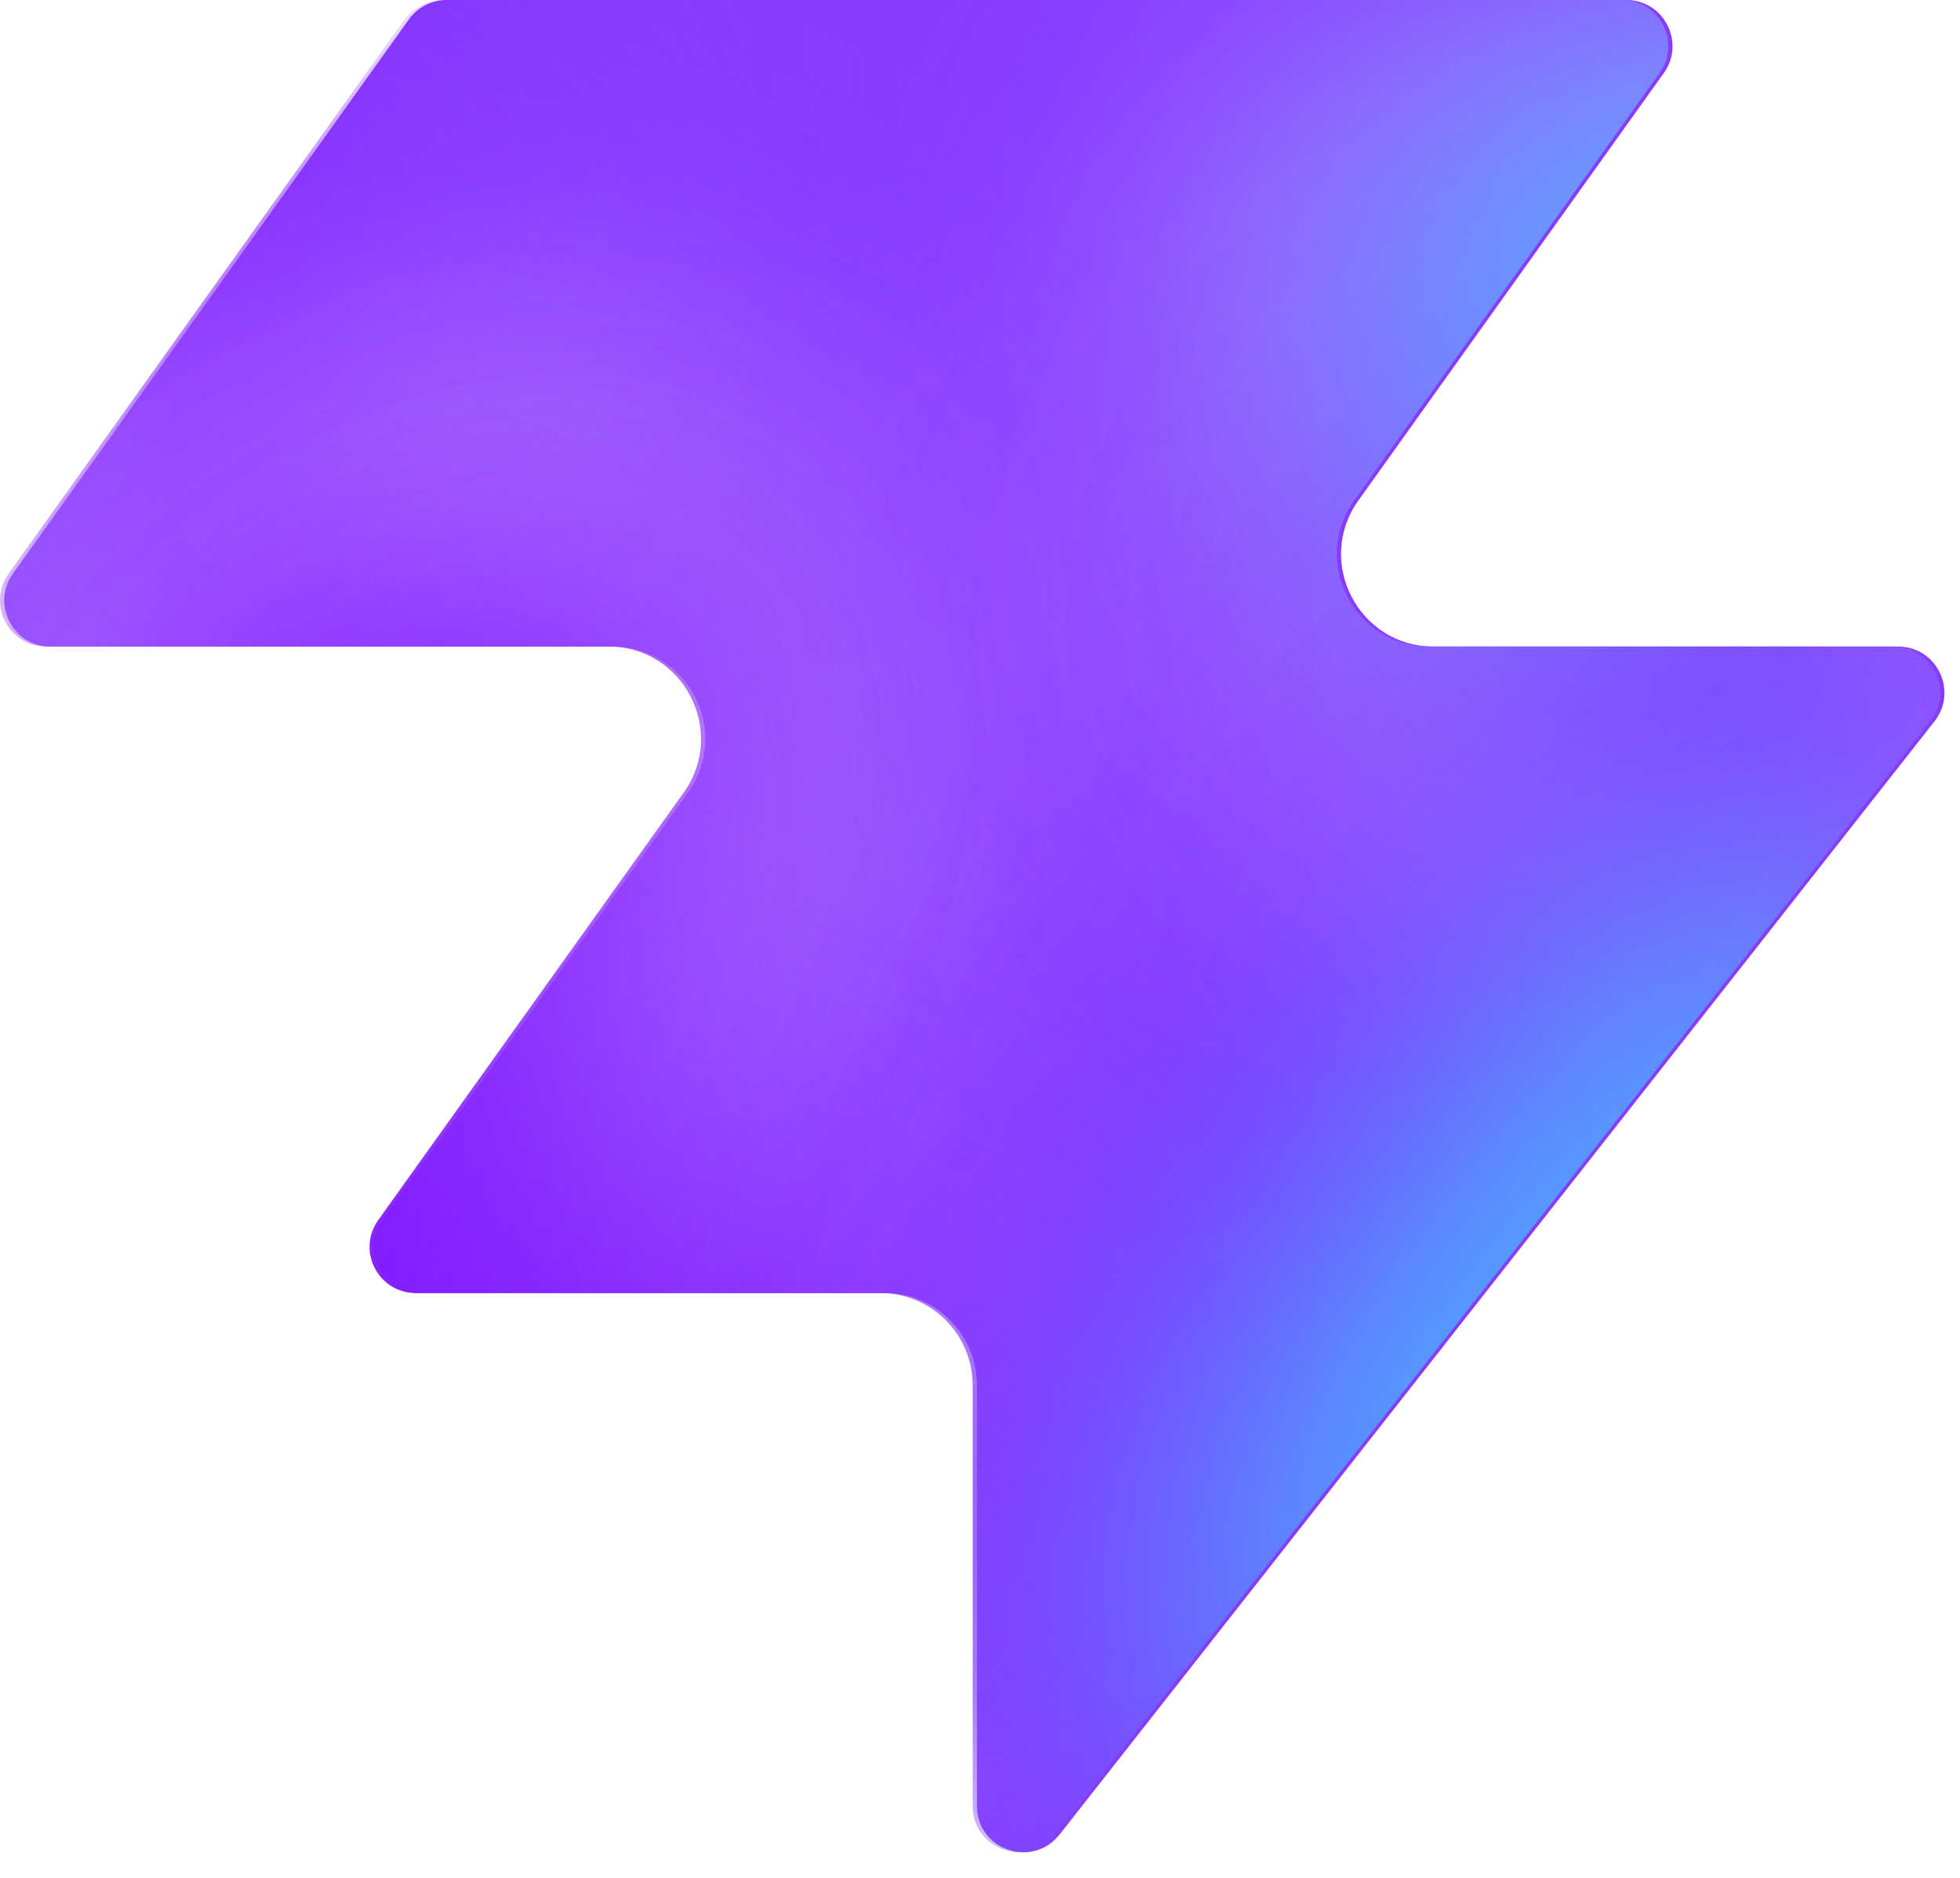
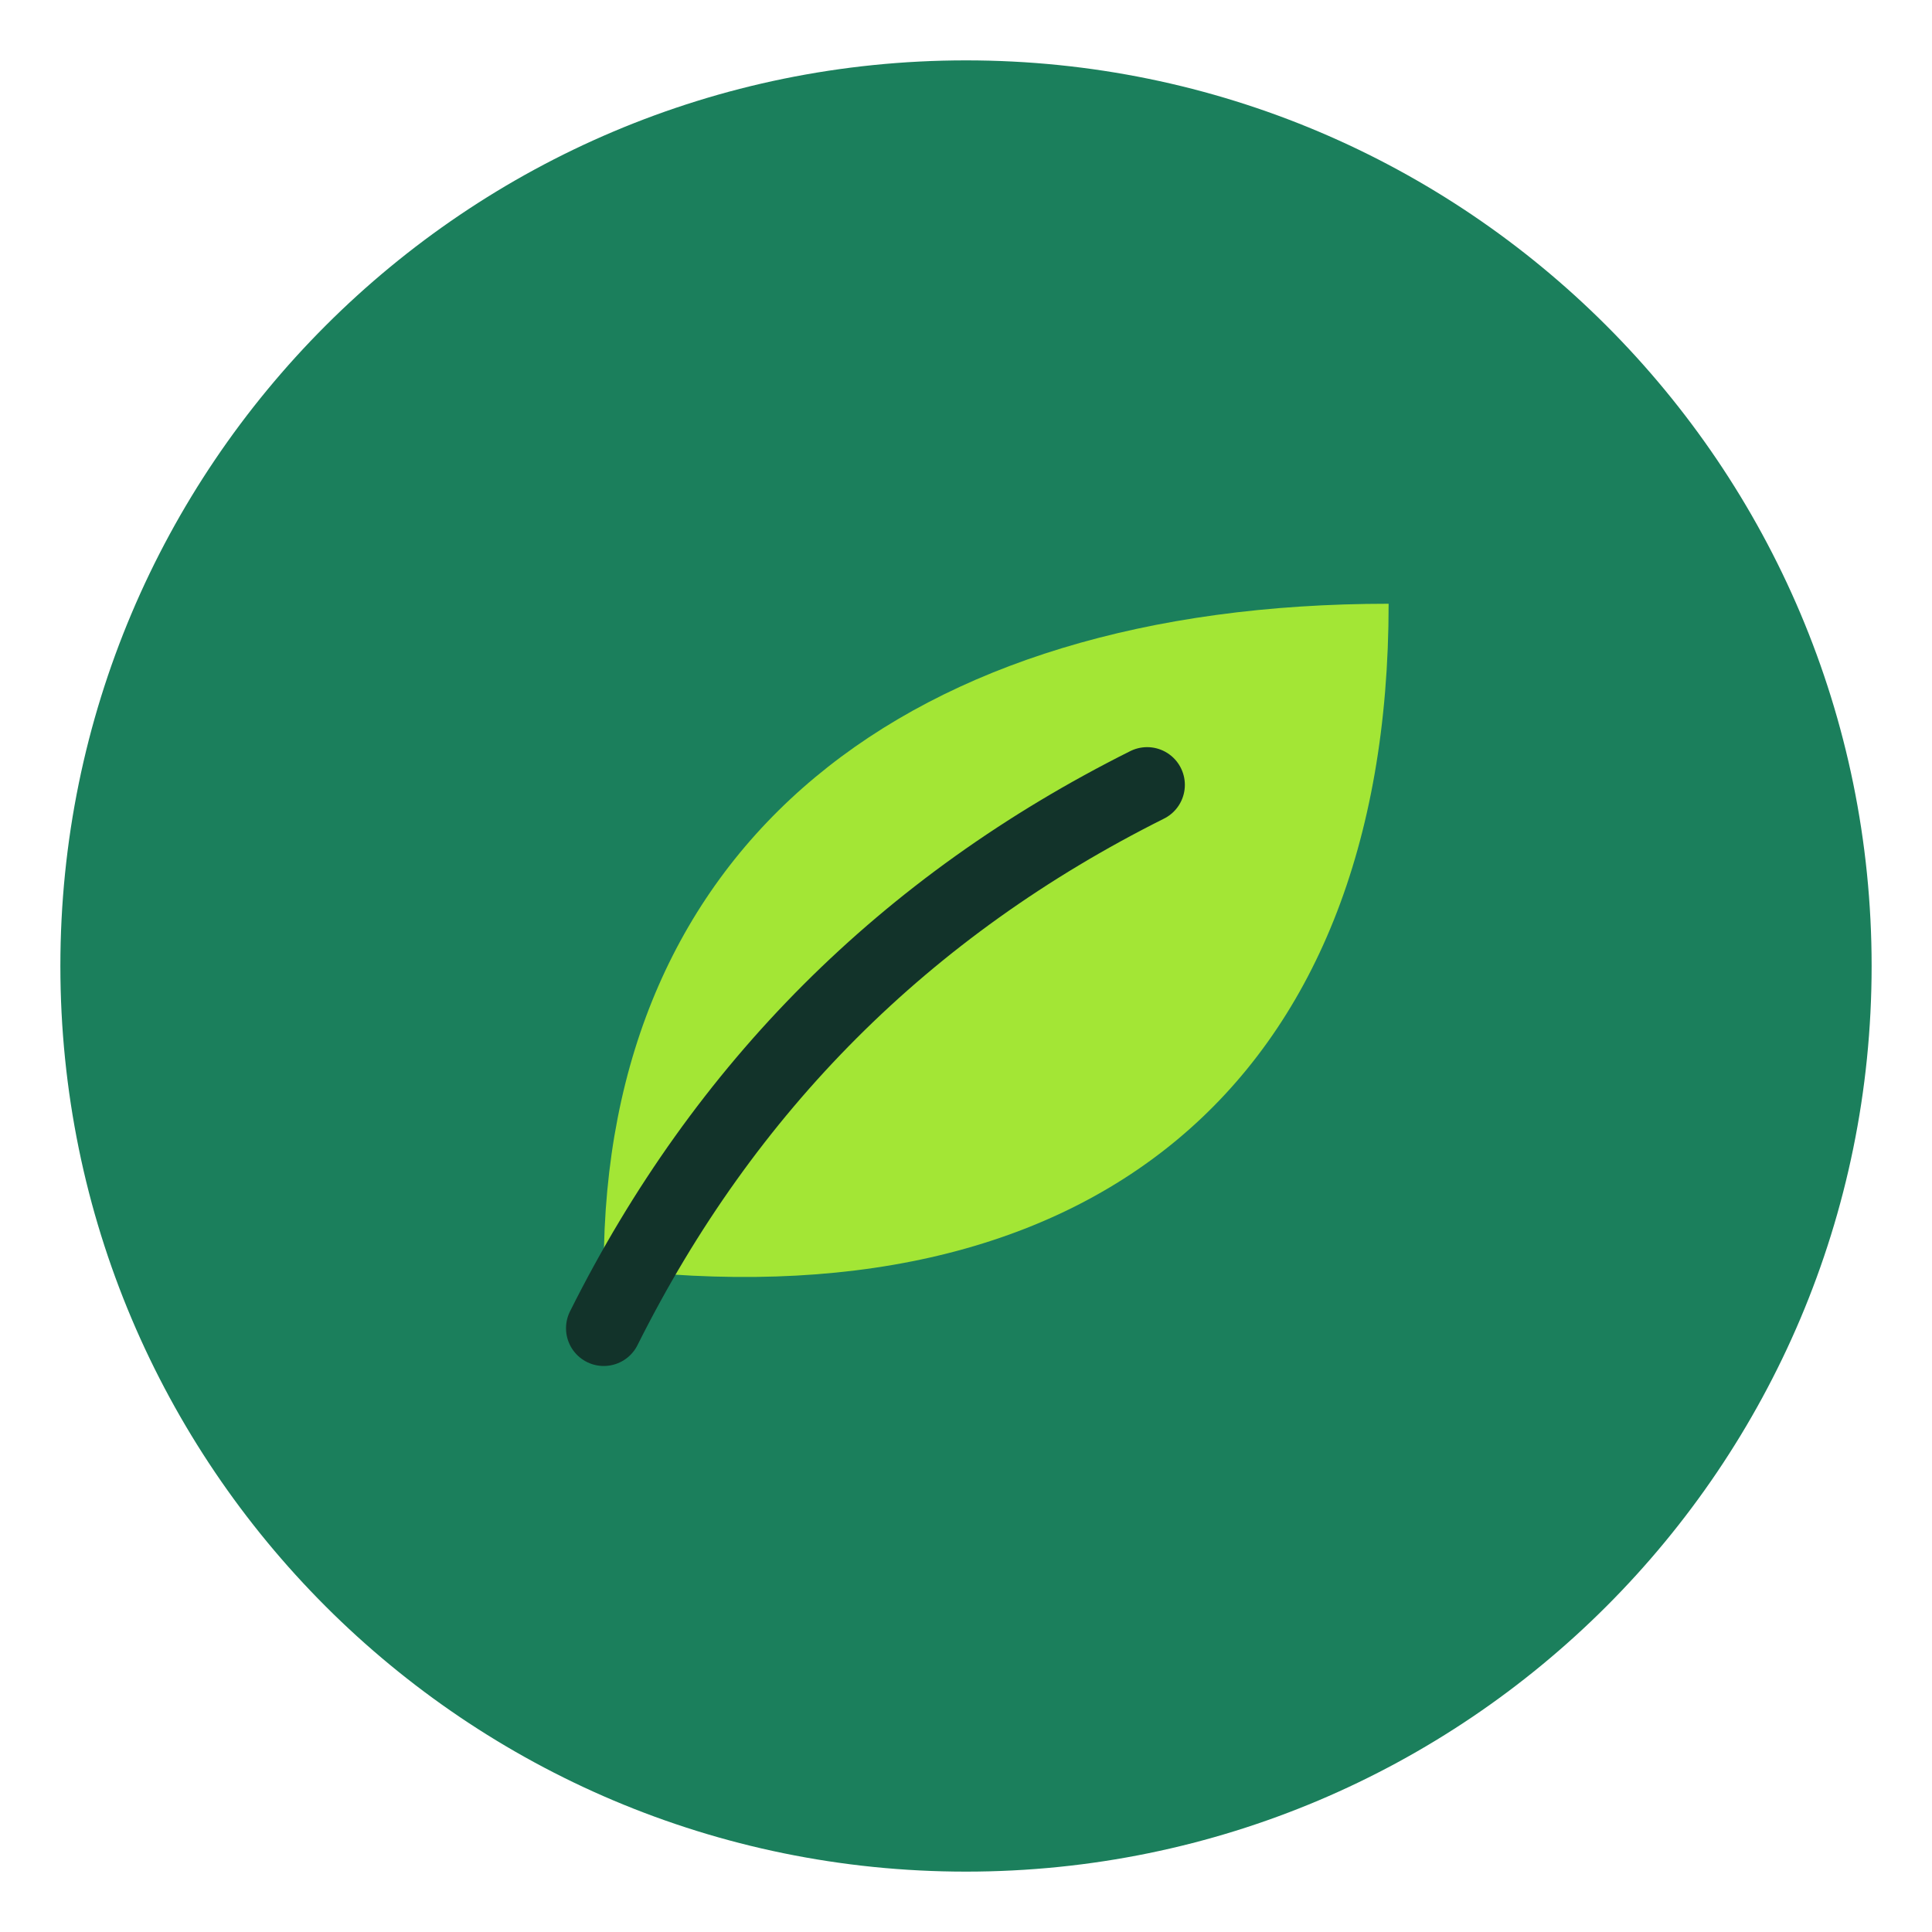
- <svg xmlns="http://www.w3.org/2000/svg" width="48" height="46" fill="none" viewBox="0 0 48 46">
-   <path fill="#863bff" d="M25.946 44.938c-.664.845-2.021.375-2.021-.698V33.937a2.26 2.26 0 0 0-2.262-2.262H10.287c-.92 0-1.456-1.04-.92-1.788l7.48-10.471c1.07-1.497 0-3.578-1.842-3.578H1.237c-.92 0-1.456-1.04-.92-1.788L10.013.474c.214-.297.556-.474.92-.474h28.894c.92 0 1.456 1.04.92 1.788l-7.48 10.471c-1.07 1.498 0 3.579 1.842 3.579h11.377c.943 0 1.473 1.088.89 1.83L25.947 44.94z" style="fill:#863bff;fill:color(display-p3 .525 .23 1);fill-opacity:1" />
-   <mask id="a" width="48" height="46" x="0" y="0" maskUnits="userSpaceOnUse" style="mask-type:alpha">
-     <path fill="#000" d="M25.842 44.938c-.664.844-2.021.375-2.021-.698V33.937a2.26 2.26 0 0 0-2.262-2.262H10.183c-.92 0-1.456-1.04-.92-1.788l7.48-10.471c1.07-1.498 0-3.579-1.842-3.579H1.133c-.92 0-1.456-1.04-.92-1.787L9.91.473c.214-.297.556-.474.92-.474h28.894c.92 0 1.456 1.04.92 1.788l-7.48 10.471c-1.07 1.498 0 3.578 1.842 3.578h11.377c.943 0 1.473 1.088.89 1.832L25.843 44.94z" style="fill:#000;fill-opacity:1" />
-   </mask>
-   <g mask="url(#a)">
-     <g filter="url(#b)">
-       <ellipse cx="5.508" cy="14.704" fill="#ede6ff" rx="5.508" ry="14.704" style="fill:#ede6ff;fill:color(display-p3 .927 .903 1);fill-opacity:1" transform="matrix(.00324 1 1 -.00324 -4.47 31.516)" />
-     </g>
-     <g filter="url(#c)">
-       <ellipse cx="10.399" cy="29.851" fill="#ede6ff" rx="10.399" ry="29.851" style="fill:#ede6ff;fill:color(display-p3 .927 .903 1);fill-opacity:1" transform="matrix(.00324 1 1 -.00324 -39.328 7.883)" />
-     </g>
-     <g filter="url(#d)">
-       <ellipse cx="5.508" cy="30.487" fill="#7e14ff" rx="5.508" ry="30.487" style="fill:#7e14ff;fill:color(display-p3 .492 .077 1);fill-opacity:1" transform="rotate(89.814 -25.913 -14.639)scale(1 -1)" />
-     </g>
-     <g filter="url(#e)">
-       <ellipse cx="5.508" cy="30.599" fill="#7e14ff" rx="5.508" ry="30.599" style="fill:#7e14ff;fill:color(display-p3 .492 .077 1);fill-opacity:1" transform="rotate(89.814 -32.644 -3.334)scale(1 -1)" />
-     </g>
-     <g filter="url(#f)">
-       <ellipse cx="5.508" cy="30.599" fill="#7e14ff" rx="5.508" ry="30.599" style="fill:#7e14ff;fill:color(display-p3 .492 .077 1);fill-opacity:1" transform="matrix(.00324 1 1 -.00324 -34.34 30.47)" />
-     </g>
-     <g filter="url(#g)">
-       <ellipse cx="14.072" cy="22.078" fill="#ede6ff" rx="14.072" ry="22.078" style="fill:#ede6ff;fill:color(display-p3 .927 .903 1);fill-opacity:1" transform="rotate(93.35 24.506 48.493)scale(-1 1)" />
-     </g>
-     <g filter="url(#h)">
-       <ellipse cx="3.47" cy="21.501" fill="#7e14ff" rx="3.47" ry="21.501" style="fill:#7e14ff;fill:color(display-p3 .492 .077 1);fill-opacity:1" transform="rotate(89.009 28.708 47.59)scale(-1 1)" />
-     </g>
-     <g filter="url(#i)">
-       <ellipse cx="3.47" cy="21.501" fill="#7e14ff" rx="3.47" ry="21.501" style="fill:#7e14ff;fill:color(display-p3 .492 .077 1);fill-opacity:1" transform="rotate(89.009 28.708 47.59)scale(-1 1)" />
-     </g>
-     <g filter="url(#j)">
-       <ellipse cx=".387" cy="8.972" fill="#7e14ff" rx="4.407" ry="29.108" style="fill:#7e14ff;fill:color(display-p3 .492 .077 1);fill-opacity:1" transform="rotate(39.51 .387 8.972)" />
-     </g>
-     <g filter="url(#k)">
-       <ellipse cx="47.523" cy="-6.092" fill="#7e14ff" rx="4.407" ry="29.108" style="fill:#7e14ff;fill:color(display-p3 .492 .077 1);fill-opacity:1" transform="rotate(37.892 47.523 -6.092)" />
-     </g>
-     <g filter="url(#l)">
-       <ellipse cx="41.412" cy="6.333" fill="#47bfff" rx="5.971" ry="9.665" style="fill:#47bfff;fill:color(display-p3 .28 .748 1);fill-opacity:1" transform="rotate(37.892 41.412 6.333)" />
-     </g>
-     <g filter="url(#m)">
-       <ellipse cx="-1.879" cy="38.332" fill="#7e14ff" rx="4.407" ry="29.108" style="fill:#7e14ff;fill:color(display-p3 .492 .077 1);fill-opacity:1" transform="rotate(37.892 -1.88 38.332)" />
-     </g>
-     <g filter="url(#n)">
-       <ellipse cx="-1.879" cy="38.332" fill="#7e14ff" rx="4.407" ry="29.108" style="fill:#7e14ff;fill:color(display-p3 .492 .077 1);fill-opacity:1" transform="rotate(37.892 -1.88 38.332)" />
-     </g>
-     <g filter="url(#o)">
-       <ellipse cx="35.651" cy="29.907" fill="#7e14ff" rx="4.407" ry="29.108" style="fill:#7e14ff;fill:color(display-p3 .492 .077 1);fill-opacity:1" transform="rotate(37.892 35.651 29.907)" />
-     </g>
-     <g filter="url(#p)">
-       <ellipse cx="38.418" cy="32.4" fill="#47bfff" rx="5.971" ry="15.297" style="fill:#47bfff;fill:color(display-p3 .28 .748 1);fill-opacity:1" transform="rotate(37.892 38.418 32.4)" />
-     </g>
-   </g>
-   <defs>
-     <filter id="b" width="60.045" height="41.654" x="-19.77" y="16.149" color-interpolation-filters="sRGB" filterUnits="userSpaceOnUse">
-       <feFlood flood-opacity="0" result="BackgroundImageFix" />
-       <feBlend in="SourceGraphic" in2="BackgroundImageFix" result="shape" />
-       <feGaussianBlur result="effect1_foregroundBlur_2002_17158" stdDeviation="7.659" />
-     </filter>
-     <filter id="c" width="90.34" height="51.437" x="-54.613" y="-7.533" color-interpolation-filters="sRGB" filterUnits="userSpaceOnUse">
-       <feFlood flood-opacity="0" result="BackgroundImageFix" />
-       <feBlend in="SourceGraphic" in2="BackgroundImageFix" result="shape" />
-       <feGaussianBlur result="effect1_foregroundBlur_2002_17158" stdDeviation="7.659" />
-     </filter>
-     <filter id="d" width="79.355" height="29.4" x="-49.64" y="2.03" color-interpolation-filters="sRGB" filterUnits="userSpaceOnUse">
-       <feFlood flood-opacity="0" result="BackgroundImageFix" />
-       <feBlend in="SourceGraphic" in2="BackgroundImageFix" result="shape" />
-       <feGaussianBlur result="effect1_foregroundBlur_2002_17158" stdDeviation="4.596" />
-     </filter>
-     <filter id="e" width="79.579" height="29.4" x="-45.045" y="20.029" color-interpolation-filters="sRGB" filterUnits="userSpaceOnUse">
-       <feFlood flood-opacity="0" result="BackgroundImageFix" />
-       <feBlend in="SourceGraphic" in2="BackgroundImageFix" result="shape" />
-       <feGaussianBlur result="effect1_foregroundBlur_2002_17158" stdDeviation="4.596" />
-     </filter>
-     <filter id="f" width="79.579" height="29.4" x="-43.513" y="21.178" color-interpolation-filters="sRGB" filterUnits="userSpaceOnUse">
-       <feFlood flood-opacity="0" result="BackgroundImageFix" />
-       <feBlend in="SourceGraphic" in2="BackgroundImageFix" result="shape" />
-       <feGaussianBlur result="effect1_foregroundBlur_2002_17158" stdDeviation="4.596" />
-     </filter>
-     <filter id="g" width="74.749" height="58.852" x="15.756" y="-17.901" color-interpolation-filters="sRGB" filterUnits="userSpaceOnUse">
-       <feFlood flood-opacity="0" result="BackgroundImageFix" />
-       <feBlend in="SourceGraphic" in2="BackgroundImageFix" result="shape" />
-       <feGaussianBlur result="effect1_foregroundBlur_2002_17158" stdDeviation="7.659" />
-     </filter>
-     <filter id="h" width="61.377" height="25.362" x="23.548" y="2.284" color-interpolation-filters="sRGB" filterUnits="userSpaceOnUse">
-       <feFlood flood-opacity="0" result="BackgroundImageFix" />
-       <feBlend in="SourceGraphic" in2="BackgroundImageFix" result="shape" />
-       <feGaussianBlur result="effect1_foregroundBlur_2002_17158" stdDeviation="4.596" />
-     </filter>
-     <filter id="i" width="61.377" height="25.362" x="23.548" y="2.284" color-interpolation-filters="sRGB" filterUnits="userSpaceOnUse">
-       <feFlood flood-opacity="0" result="BackgroundImageFix" />
-       <feBlend in="SourceGraphic" in2="BackgroundImageFix" result="shape" />
-       <feGaussianBlur result="effect1_foregroundBlur_2002_17158" stdDeviation="4.596" />
-     </filter>
-     <filter id="j" width="56.045" height="63.649" x="-27.636" y="-22.853" color-interpolation-filters="sRGB" filterUnits="userSpaceOnUse">
-       <feFlood flood-opacity="0" result="BackgroundImageFix" />
-       <feBlend in="SourceGraphic" in2="BackgroundImageFix" result="shape" />
-       <feGaussianBlur result="effect1_foregroundBlur_2002_17158" stdDeviation="4.596" />
-     </filter>
-     <filter id="k" width="54.814" height="64.646" x="20.116" y="-38.415" color-interpolation-filters="sRGB" filterUnits="userSpaceOnUse">
-       <feFlood flood-opacity="0" result="BackgroundImageFix" />
-       <feBlend in="SourceGraphic" in2="BackgroundImageFix" result="shape" />
-       <feGaussianBlur result="effect1_foregroundBlur_2002_17158" stdDeviation="4.596" />
-     </filter>
-     <filter id="l" width="33.541" height="35.313" x="24.641" y="-11.323" color-interpolation-filters="sRGB" filterUnits="userSpaceOnUse">
-       <feFlood flood-opacity="0" result="BackgroundImageFix" />
-       <feBlend in="SourceGraphic" in2="BackgroundImageFix" result="shape" />
-       <feGaussianBlur result="effect1_foregroundBlur_2002_17158" stdDeviation="4.596" />
-     </filter>
-     <filter id="m" width="54.814" height="64.646" x="-29.286" y="6.009" color-interpolation-filters="sRGB" filterUnits="userSpaceOnUse">
-       <feFlood flood-opacity="0" result="BackgroundImageFix" />
-       <feBlend in="SourceGraphic" in2="BackgroundImageFix" result="shape" />
-       <feGaussianBlur result="effect1_foregroundBlur_2002_17158" stdDeviation="4.596" />
-     </filter>
-     <filter id="n" width="54.814" height="64.646" x="-29.286" y="6.009" color-interpolation-filters="sRGB" filterUnits="userSpaceOnUse">
-       <feFlood flood-opacity="0" result="BackgroundImageFix" />
-       <feBlend in="SourceGraphic" in2="BackgroundImageFix" result="shape" />
-       <feGaussianBlur result="effect1_foregroundBlur_2002_17158" stdDeviation="4.596" />
-     </filter>
-     <filter id="o" width="54.814" height="64.646" x="8.244" y="-2.416" color-interpolation-filters="sRGB" filterUnits="userSpaceOnUse">
-       <feFlood flood-opacity="0" result="BackgroundImageFix" />
-       <feBlend in="SourceGraphic" in2="BackgroundImageFix" result="shape" />
-       <feGaussianBlur result="effect1_foregroundBlur_2002_17158" stdDeviation="4.596" />
-     </filter>
-     <filter id="p" width="39.409" height="43.623" x="18.713" y="10.588" color-interpolation-filters="sRGB" filterUnits="userSpaceOnUse">
-       <feFlood flood-opacity="0" result="BackgroundImageFix" />
-       <feBlend in="SourceGraphic" in2="BackgroundImageFix" result="shape" />
-       <feGaussianBlur result="effect1_foregroundBlur_2002_17158" stdDeviation="4.596" />
-     </filter>
-   </defs>
+ <svg xmlns="http://www.w3.org/2000/svg" viewBox="0 0 64 64">
+   <circle cx="32" cy="32" r="30" fill="#1b7f5c" />
+   <path d="M20 42c0-14 10-22 26-22 0 16-10 24-26 22z" fill="#a3e635" />
+   <path d="M20 44c4-8 10-14 18-18" stroke="#12332a" stroke-width="2.5" fill="none" stroke-linecap="round" />
</svg>
